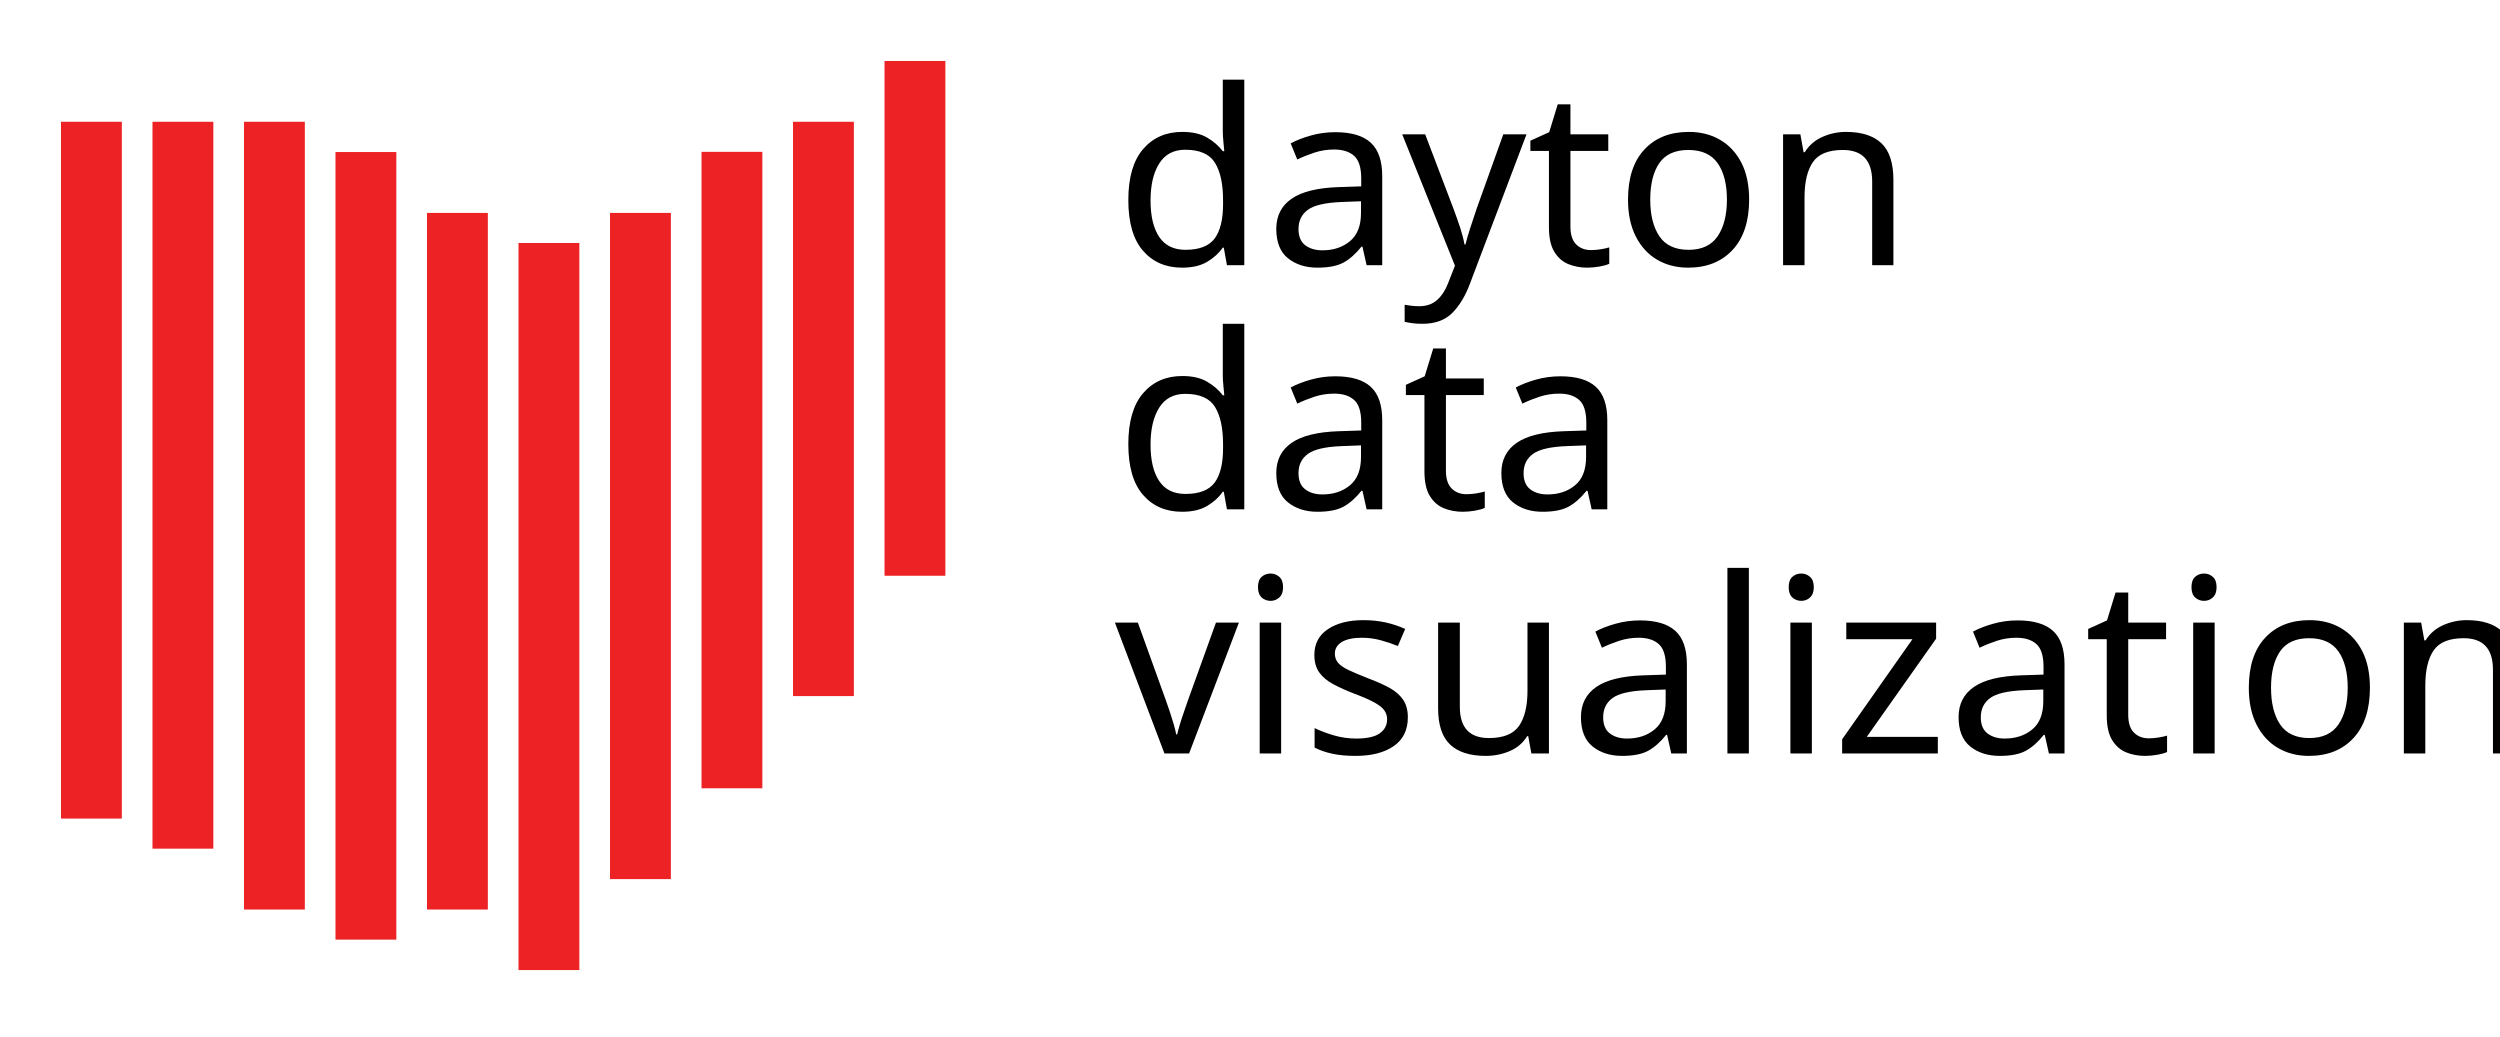
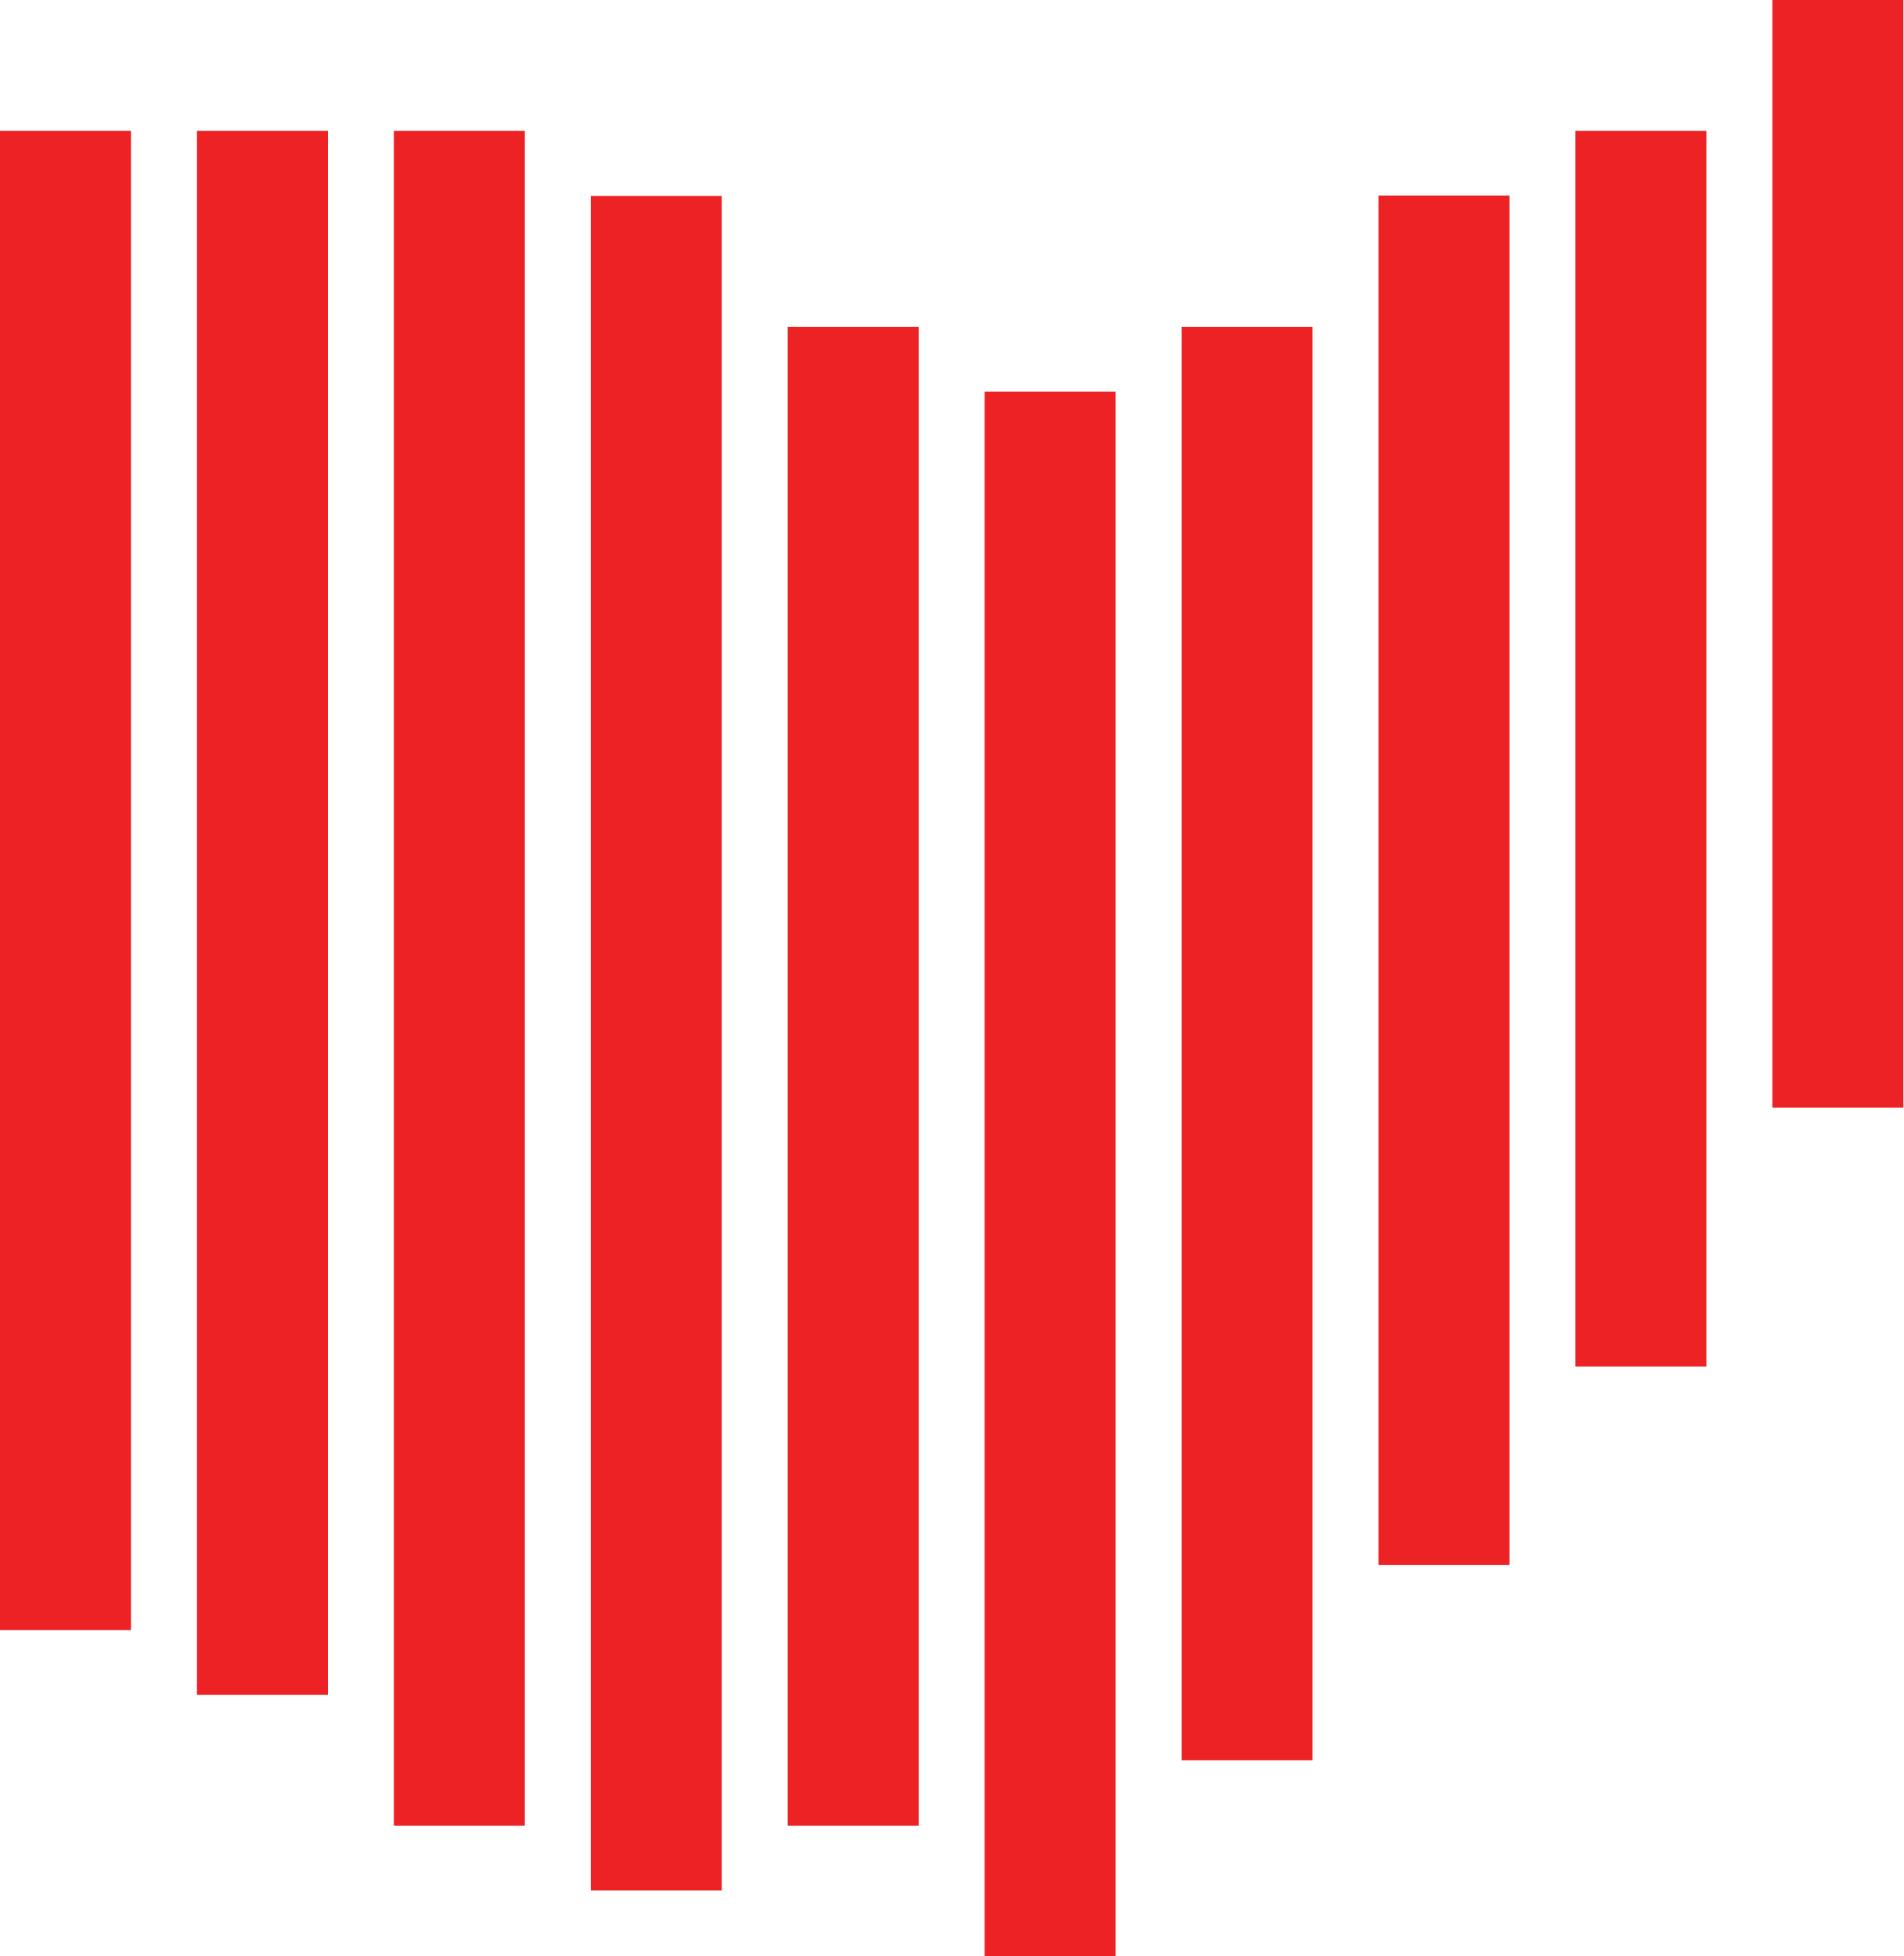
- <svg xmlns="http://www.w3.org/2000/svg" version="1.1" id="Layer_1" x="0px" y="0px" width="1025px" height="425px" viewBox="0 0 1025 425" enable-background="new 0 0 1025 425" xml:space="preserve">
+ <svg xmlns="http://www.w3.org/2000/svg" version="1.1" id="Layer_1" x="0px" y="0px" width="362.606px" height="372.725px" viewBox="25 25 362.606 372.725" enable-background="new 25 25 362.606 372.725" xml:space="preserve">
  <g id="Vector_1_">
    <g>
      <rect x="25" y="49.925" fill="#ED2224" width="24.949" height="285.69" />
      <rect x="62.518" y="49.925" fill="#ED2224" width="24.949" height="298.025" />
      <rect x="100.034" y="49.925" fill="#ED2224" width="24.949" height="322.987" />
      <rect x="137.552" y="62.335" fill="#ED2224" width="24.949" height="322.909" />
      <rect x="175.067" y="87.298" fill="#ED2224" width="24.947" height="285.614" />
      <rect x="212.585" y="99.632" fill="#ED2224" width="24.949" height="298.093" />
      <rect x="250.105" y="87.298" fill="#ED2224" width="24.949" height="273.136" />
      <rect x="287.623" y="62.259" fill="#ED2224" width="24.949" height="260.94" />
      <rect x="325.139" y="49.925" fill="#ED2224" width="24.949" height="235.47" />
      <rect x="362.657" y="25" fill="#ED2224" width="24.949" height="211.057" />
    </g>
  </g>
-   <text transform="matrix(1 0 0 1 457.1113 108.7383)" font-family="'TimesNewRomanPSMT'" font-size="100.088">dayton</text>
-   <text transform="matrix(1 0 0 1 457.1113 208.8262)" font-family="'TimesNewRomanPSMT'" font-size="100.088">data</text>
-   <text transform="matrix(1 0 0 1 457.1113 308.915)" font-family="'TimesNewRomanPSMT'" font-size="100.088">visualization</text>
</svg>
